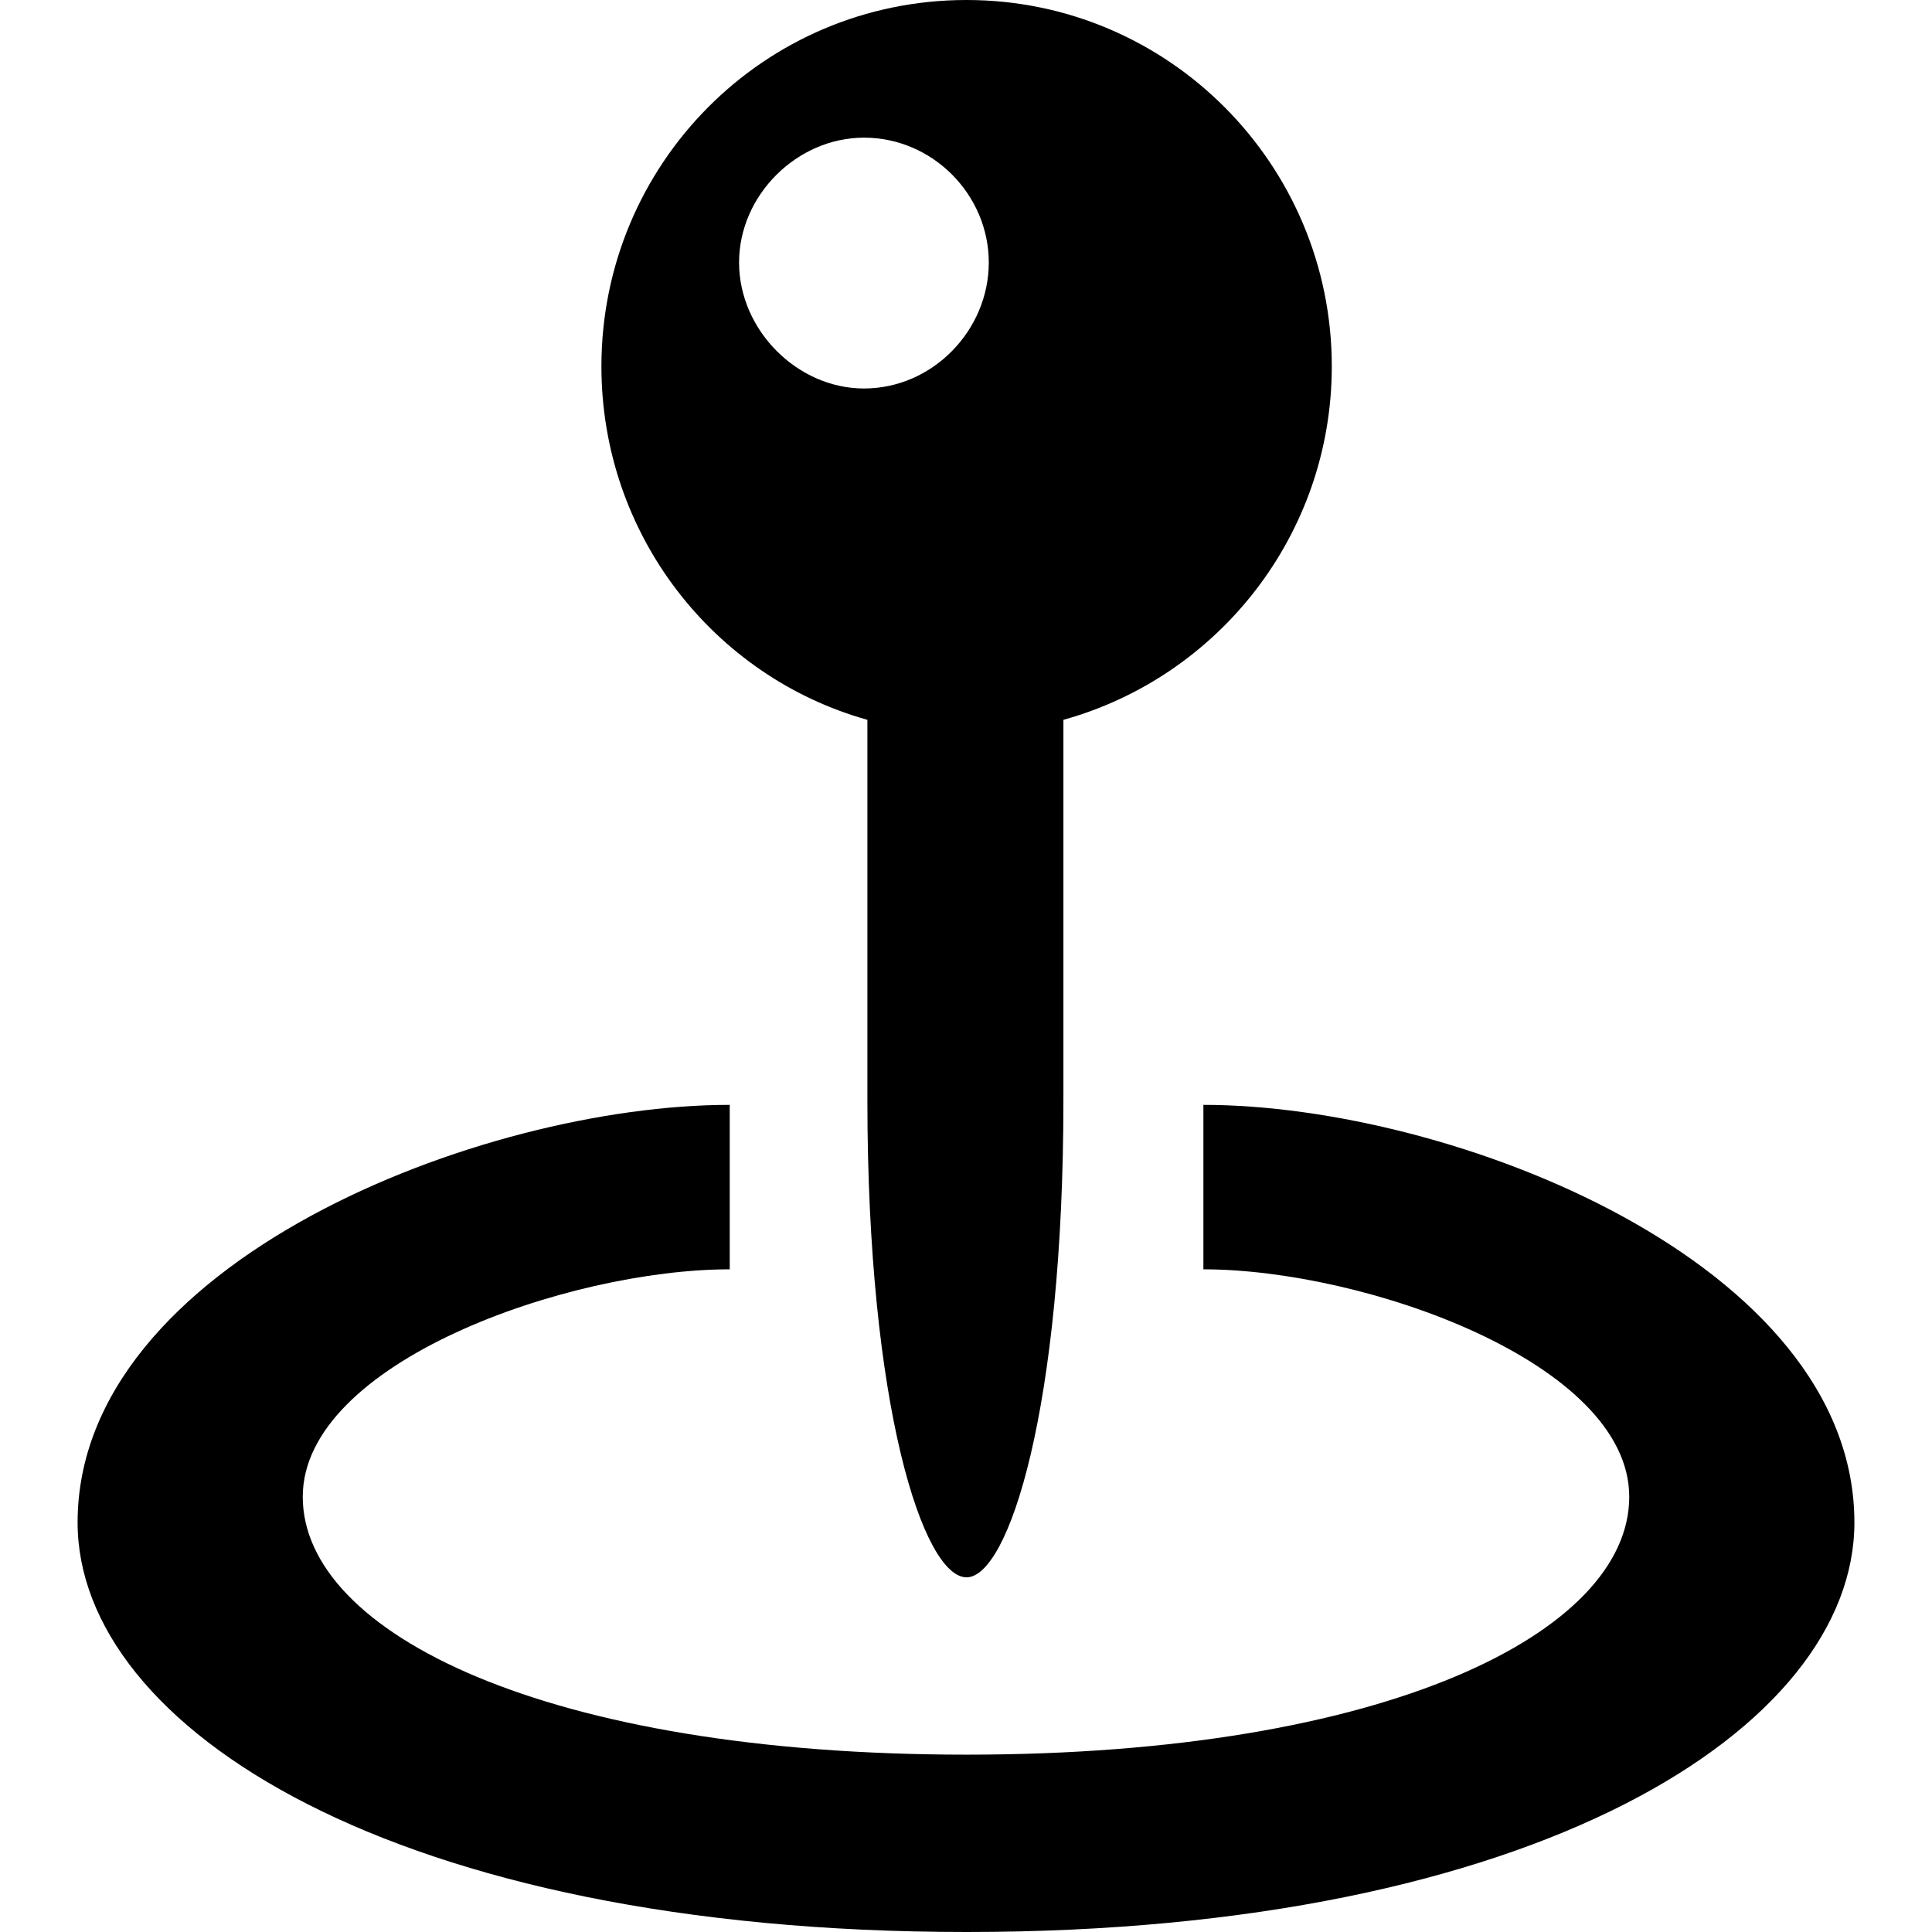
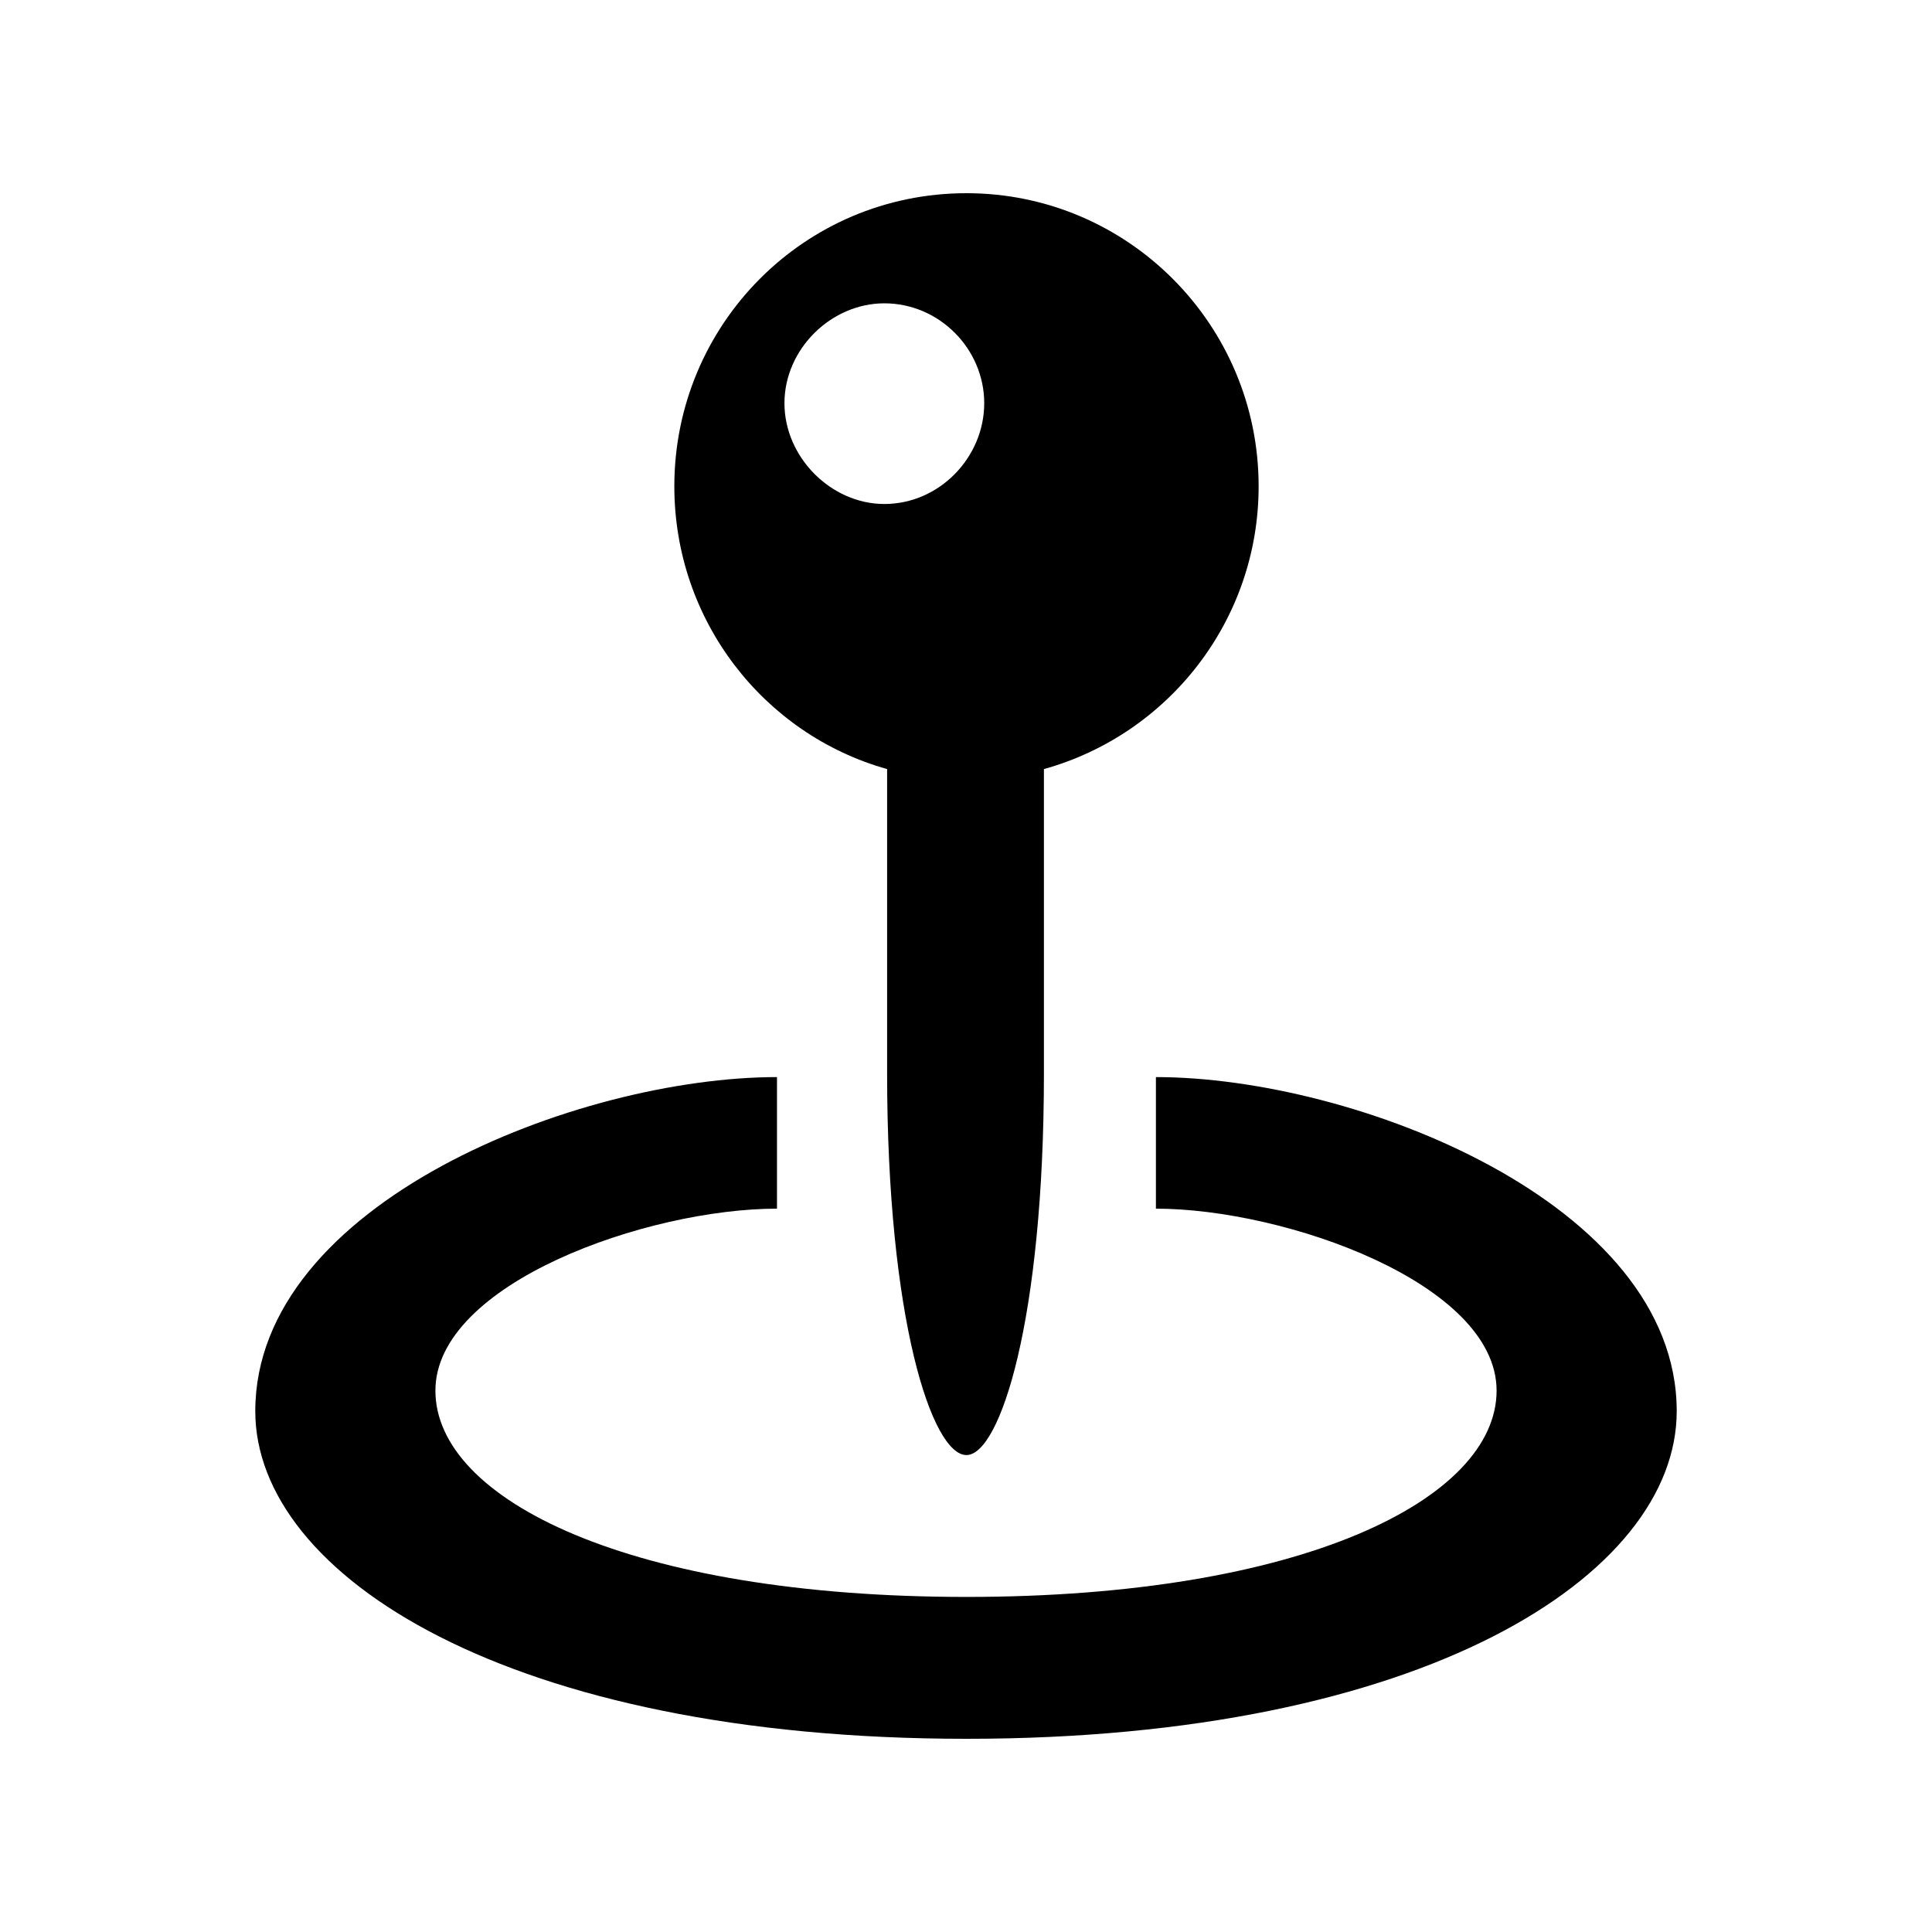
- <svg xmlns="http://www.w3.org/2000/svg" width="24" height="24" viewBox="0 0 24 24" fill="none">
-   <path d="M12.007 19.594C12.529 19.594 13.21 17.493 13.21 13.667V8.942C15.138 8.406 16.544 6.638 16.544 4.551C16.544 2.043 14.515 0 12.007 0C9.486 0 7.471 2.043 7.471 4.551C7.471 6.638 8.862 8.406 10.775 8.942V13.667C10.775 17.478 11.471 19.594 12.007 19.594ZM10.732 4.826C9.906 4.826 9.181 4.101 9.181 3.261C9.181 2.42 9.906 1.71 10.732 1.71C11.587 1.71 12.283 2.42 12.283 3.261C12.283 4.101 11.587 4.826 10.732 4.826ZM12.007 24C19.094 24 23.036 21.464 23.036 18.913C23.036 15.681 18.036 13.725 14.949 13.725V15.768C16.949 15.768 20.239 16.927 20.239 18.594C20.239 20.275 17.225 21.797 12.007 21.797C6.79 21.797 3.761 20.29 3.761 18.594C3.761 16.927 7.051 15.768 9.065 15.768V13.725C5.978 13.725 0.964 15.681 0.964 18.913C0.964 21.464 4.906 24 12.007 24Z" fill="black" />
+ <svg xmlns="http://www.w3.org/2000/svg" width="30" height="30" viewBox="0 0 30 30" fill="none">
+   <path d="M15.007 22.594C15.529 22.594 16.21 20.493 16.21 16.667V11.942C18.138 11.406 19.544 9.638 19.544 7.551C19.544 5.043 17.515 3 15.007 3C12.486 3 10.471 5.043 10.471 7.551C10.471 9.638 11.862 11.406 13.775 11.942V16.667C13.775 20.478 14.471 22.594 15.007 22.594ZM13.732 7.826C12.906 7.826 12.181 7.101 12.181 6.261C12.181 5.42 12.906 4.71 13.732 4.71C14.587 4.71 15.283 5.42 15.283 6.261C15.283 7.101 14.587 7.826 13.732 7.826ZM15.007 27C22.094 27 26.036 24.464 26.036 21.913C26.036 18.681 21.036 16.725 17.949 16.725V18.768C19.949 18.768 23.239 19.927 23.239 21.594C23.239 23.275 20.225 24.797 15.007 24.797C9.79 24.797 6.761 23.29 6.761 21.594C6.761 19.927 10.051 18.768 12.065 18.768V16.725C8.978 16.725 3.964 18.681 3.964 21.913C3.964 24.464 7.906 27 15.007 27Z" fill="black" />
</svg>
